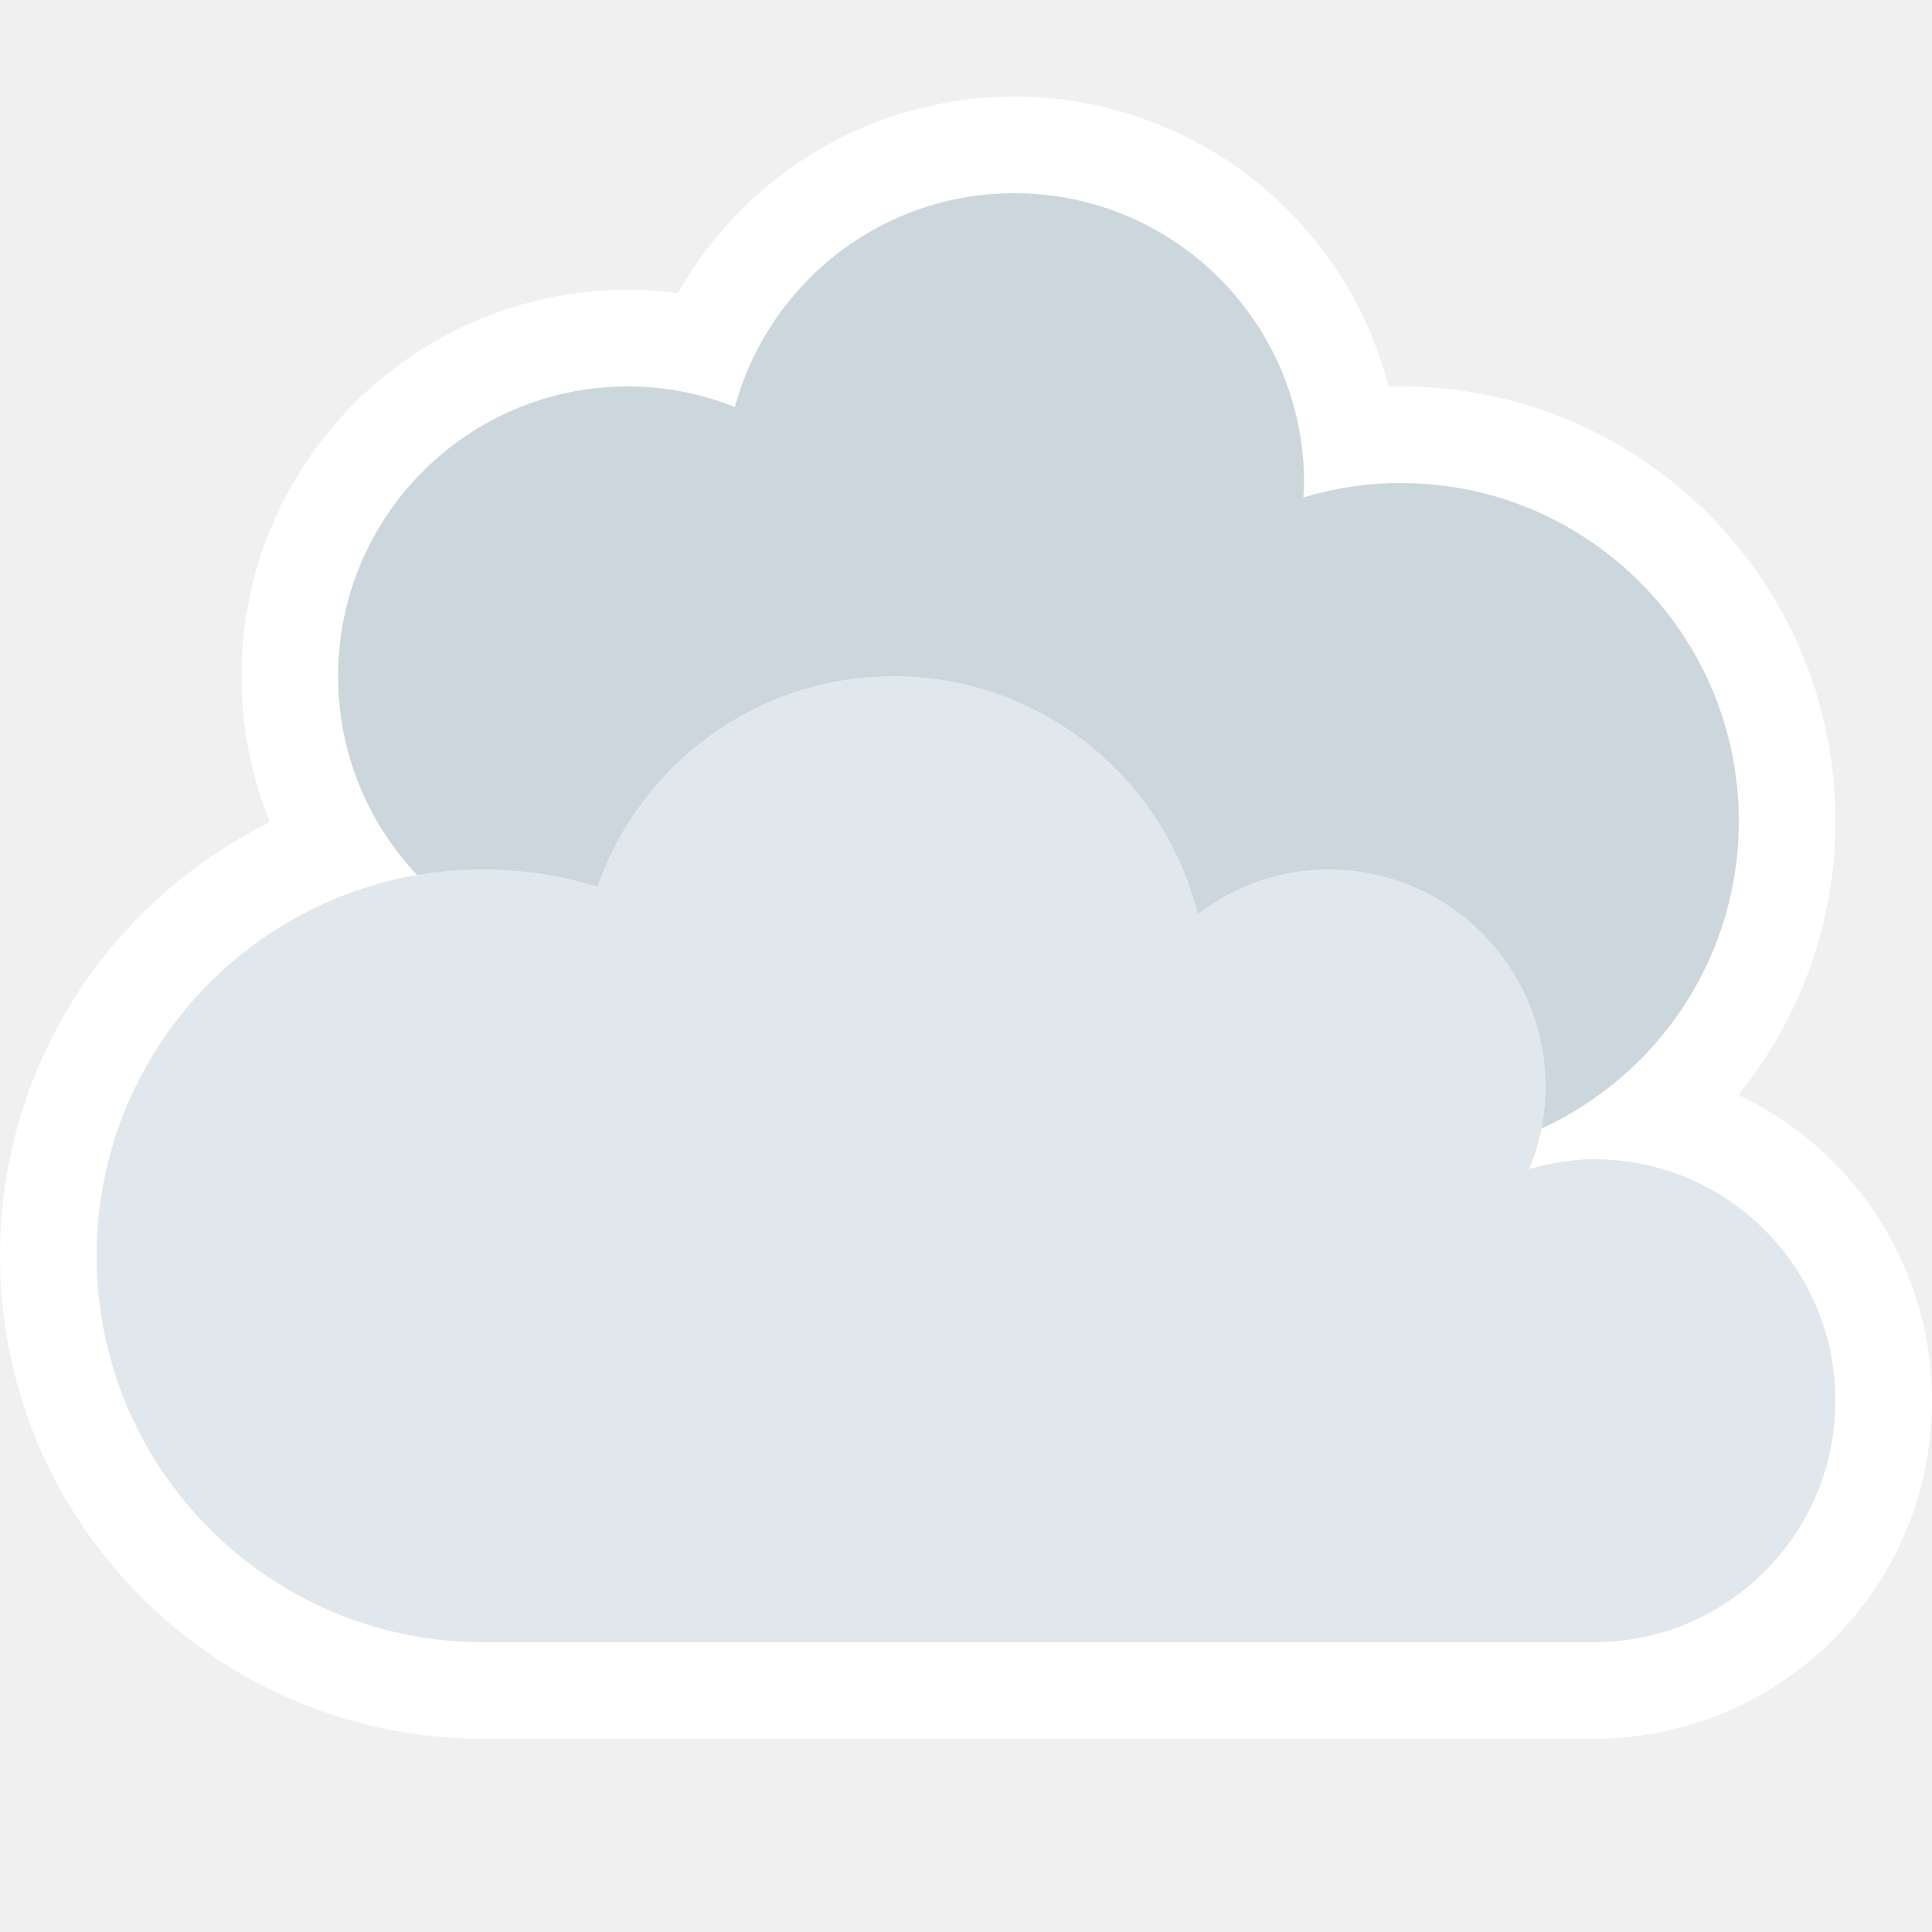
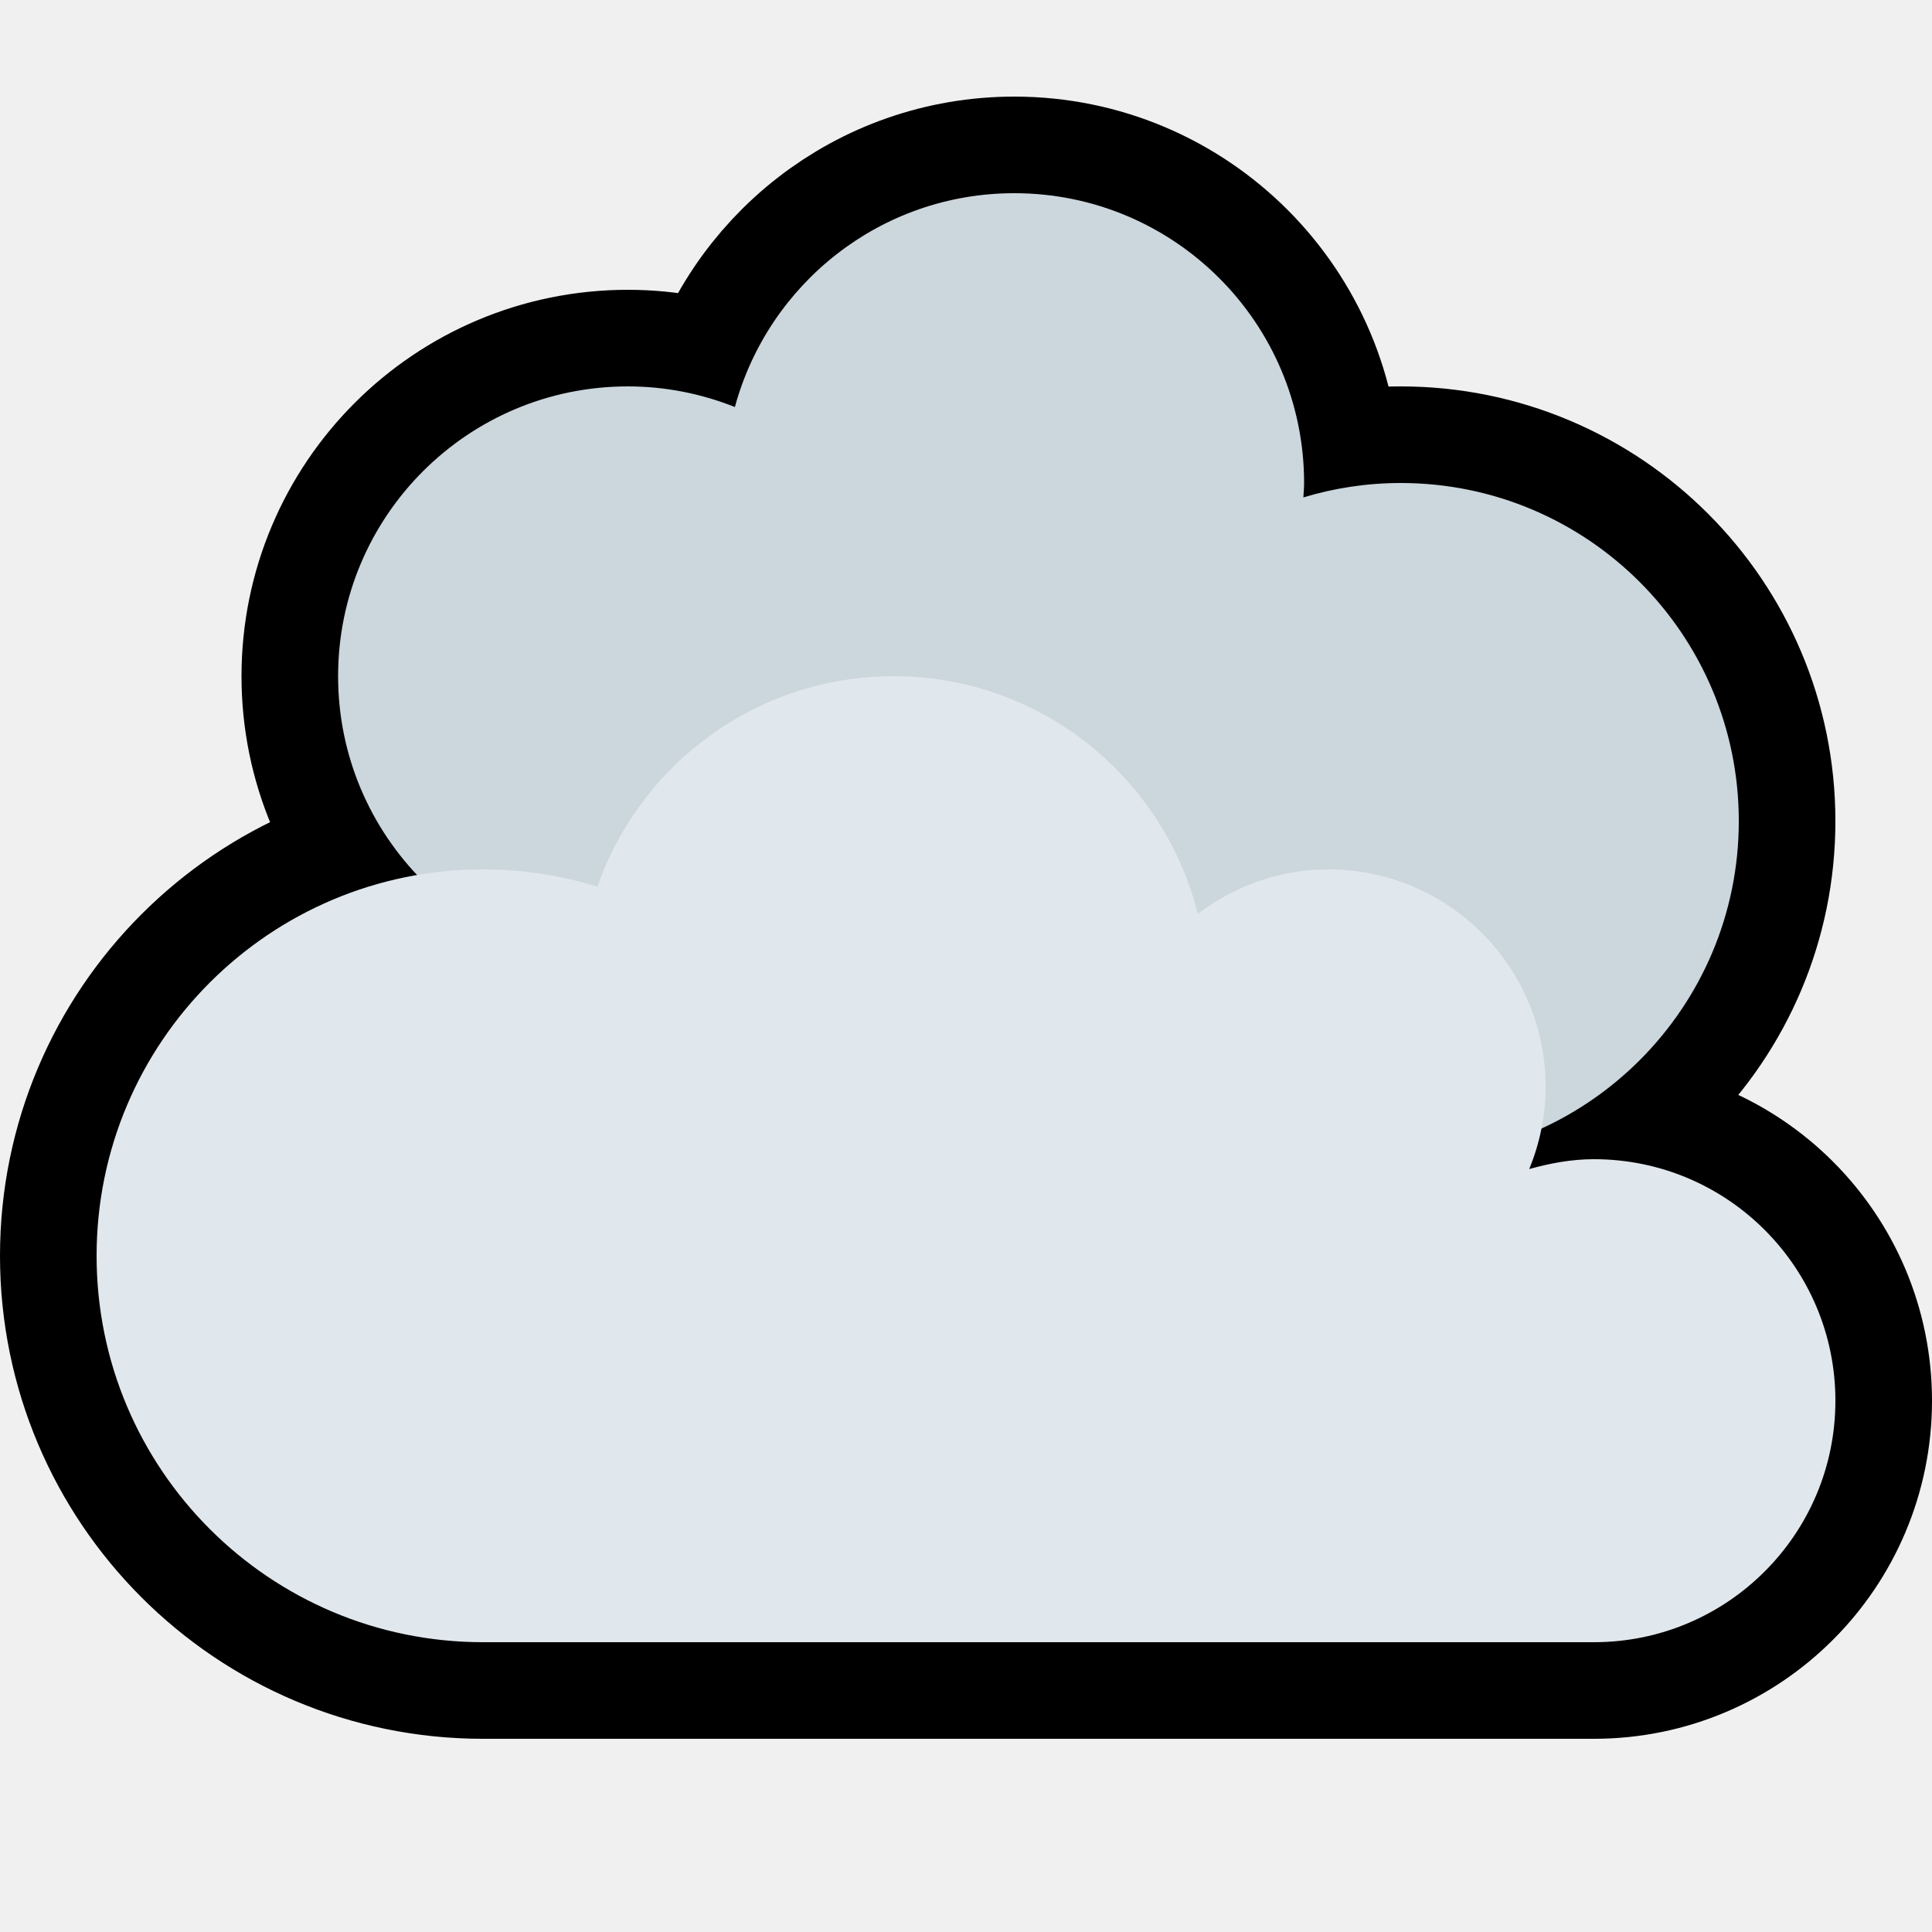
<svg xmlns="http://www.w3.org/2000/svg" viewBox="-2 -2 40 40">
  <g>
-     <path d="M27 8c-.701 0-1.377.106-2.015.298.005-.1.015-.197.015-.298 0-3.313-2.687-6-6-6-2.769 0-5.093 1.878-5.785 4.427C12.529 6.154 11.783 6 11 6c-3.314 0-6 2.686-6 6 0 3.312 2.686 6 6 6 2.769 0 5.093-1.878 5.785-4.428.686.273 1.432.428 2.215.428.375 0 .74-.039 1.096-.104-.058.36-.096.727-.096 1.104 0 3.865 3.135 7 7 7s7-3.135 7-7c0-3.866-3.135-7-7-7z" stroke="white" stroke-linejoin="round" stroke-width="4px" />
-     <path d="M31 22c-.467 0-.91.085-1.339.204.216-.526.339-1.1.339-1.704 0-2.485-2.015-4.5-4.5-4.5-1.019 0-1.947.351-2.701.921C22.093 14.096 19.544 12 16.5 12c-2.838 0-5.245 1.822-6.131 4.357C9.621 16.125 8.825 16 8 16c-4.418 0-8 3.582-8 8 0 4.419 3.582 8 8 8h23c2.762 0 5-2.238 5-5s-2.238-5-5-5z" stroke="white" stroke-linejoin="round" stroke-width="4px" />
+     <path d="M27 8c-.701 0-1.377.106-2.015.298.005-.1.015-.197.015-.298 0-3.313-2.687-6-6-6-2.769 0-5.093 1.878-5.785 4.427C12.529 6.154 11.783 6 11 6c-3.314 0-6 2.686-6 6 0 3.312 2.686 6 6 6 2.769 0 5.093-1.878 5.785-4.428.686.273 1.432.428 2.215.428.375 0 .74-.039 1.096-.104-.058.36-.096.727-.096 1.104 0 3.865 3.135 7 7 7s7-3.135 7-7c0-3.866-3.135-7-7-7z" stroke="black" stroke-linejoin="round" stroke-width="4px" />
+     <path d="M31 22c-.467 0-.91.085-1.339.204.216-.526.339-1.1.339-1.704 0-2.485-2.015-4.5-4.5-4.5-1.019 0-1.947.351-2.701.921C22.093 14.096 19.544 12 16.5 12c-2.838 0-5.245 1.822-6.131 4.357C9.621 16.125 8.825 16 8 16c-4.418 0-8 3.582-8 8 0 4.419 3.582 8 8 8h23c2.762 0 5-2.238 5-5s-2.238-5-5-5z" stroke="black" stroke-linejoin="round" stroke-width="4px" />
  </g>
  <path fill="#CCD6DD" d="M27 8c-.701 0-1.377.106-2.015.298.005-.1.015-.197.015-.298 0-3.313-2.687-6-6-6-2.769 0-5.093 1.878-5.785 4.427C12.529 6.154 11.783 6 11 6c-3.314 0-6 2.686-6 6 0 3.312 2.686 6 6 6 2.769 0 5.093-1.878 5.785-4.428.686.273 1.432.428 2.215.428.375 0 .74-.039 1.096-.104-.058.36-.096.727-.096 1.104 0 3.865 3.135 7 7 7s7-3.135 7-7c0-3.866-3.135-7-7-7z" />
  <path fill="#E1E8ED" d="M31 22c-.467 0-.91.085-1.339.204.216-.526.339-1.1.339-1.704 0-2.485-2.015-4.5-4.5-4.5-1.019 0-1.947.351-2.701.921C22.093 14.096 19.544 12 16.5 12c-2.838 0-5.245 1.822-6.131 4.357C9.621 16.125 8.825 16 8 16c-4.418 0-8 3.582-8 8 0 4.419 3.582 8 8 8h23c2.762 0 5-2.238 5-5s-2.238-5-5-5z" />
</svg>
